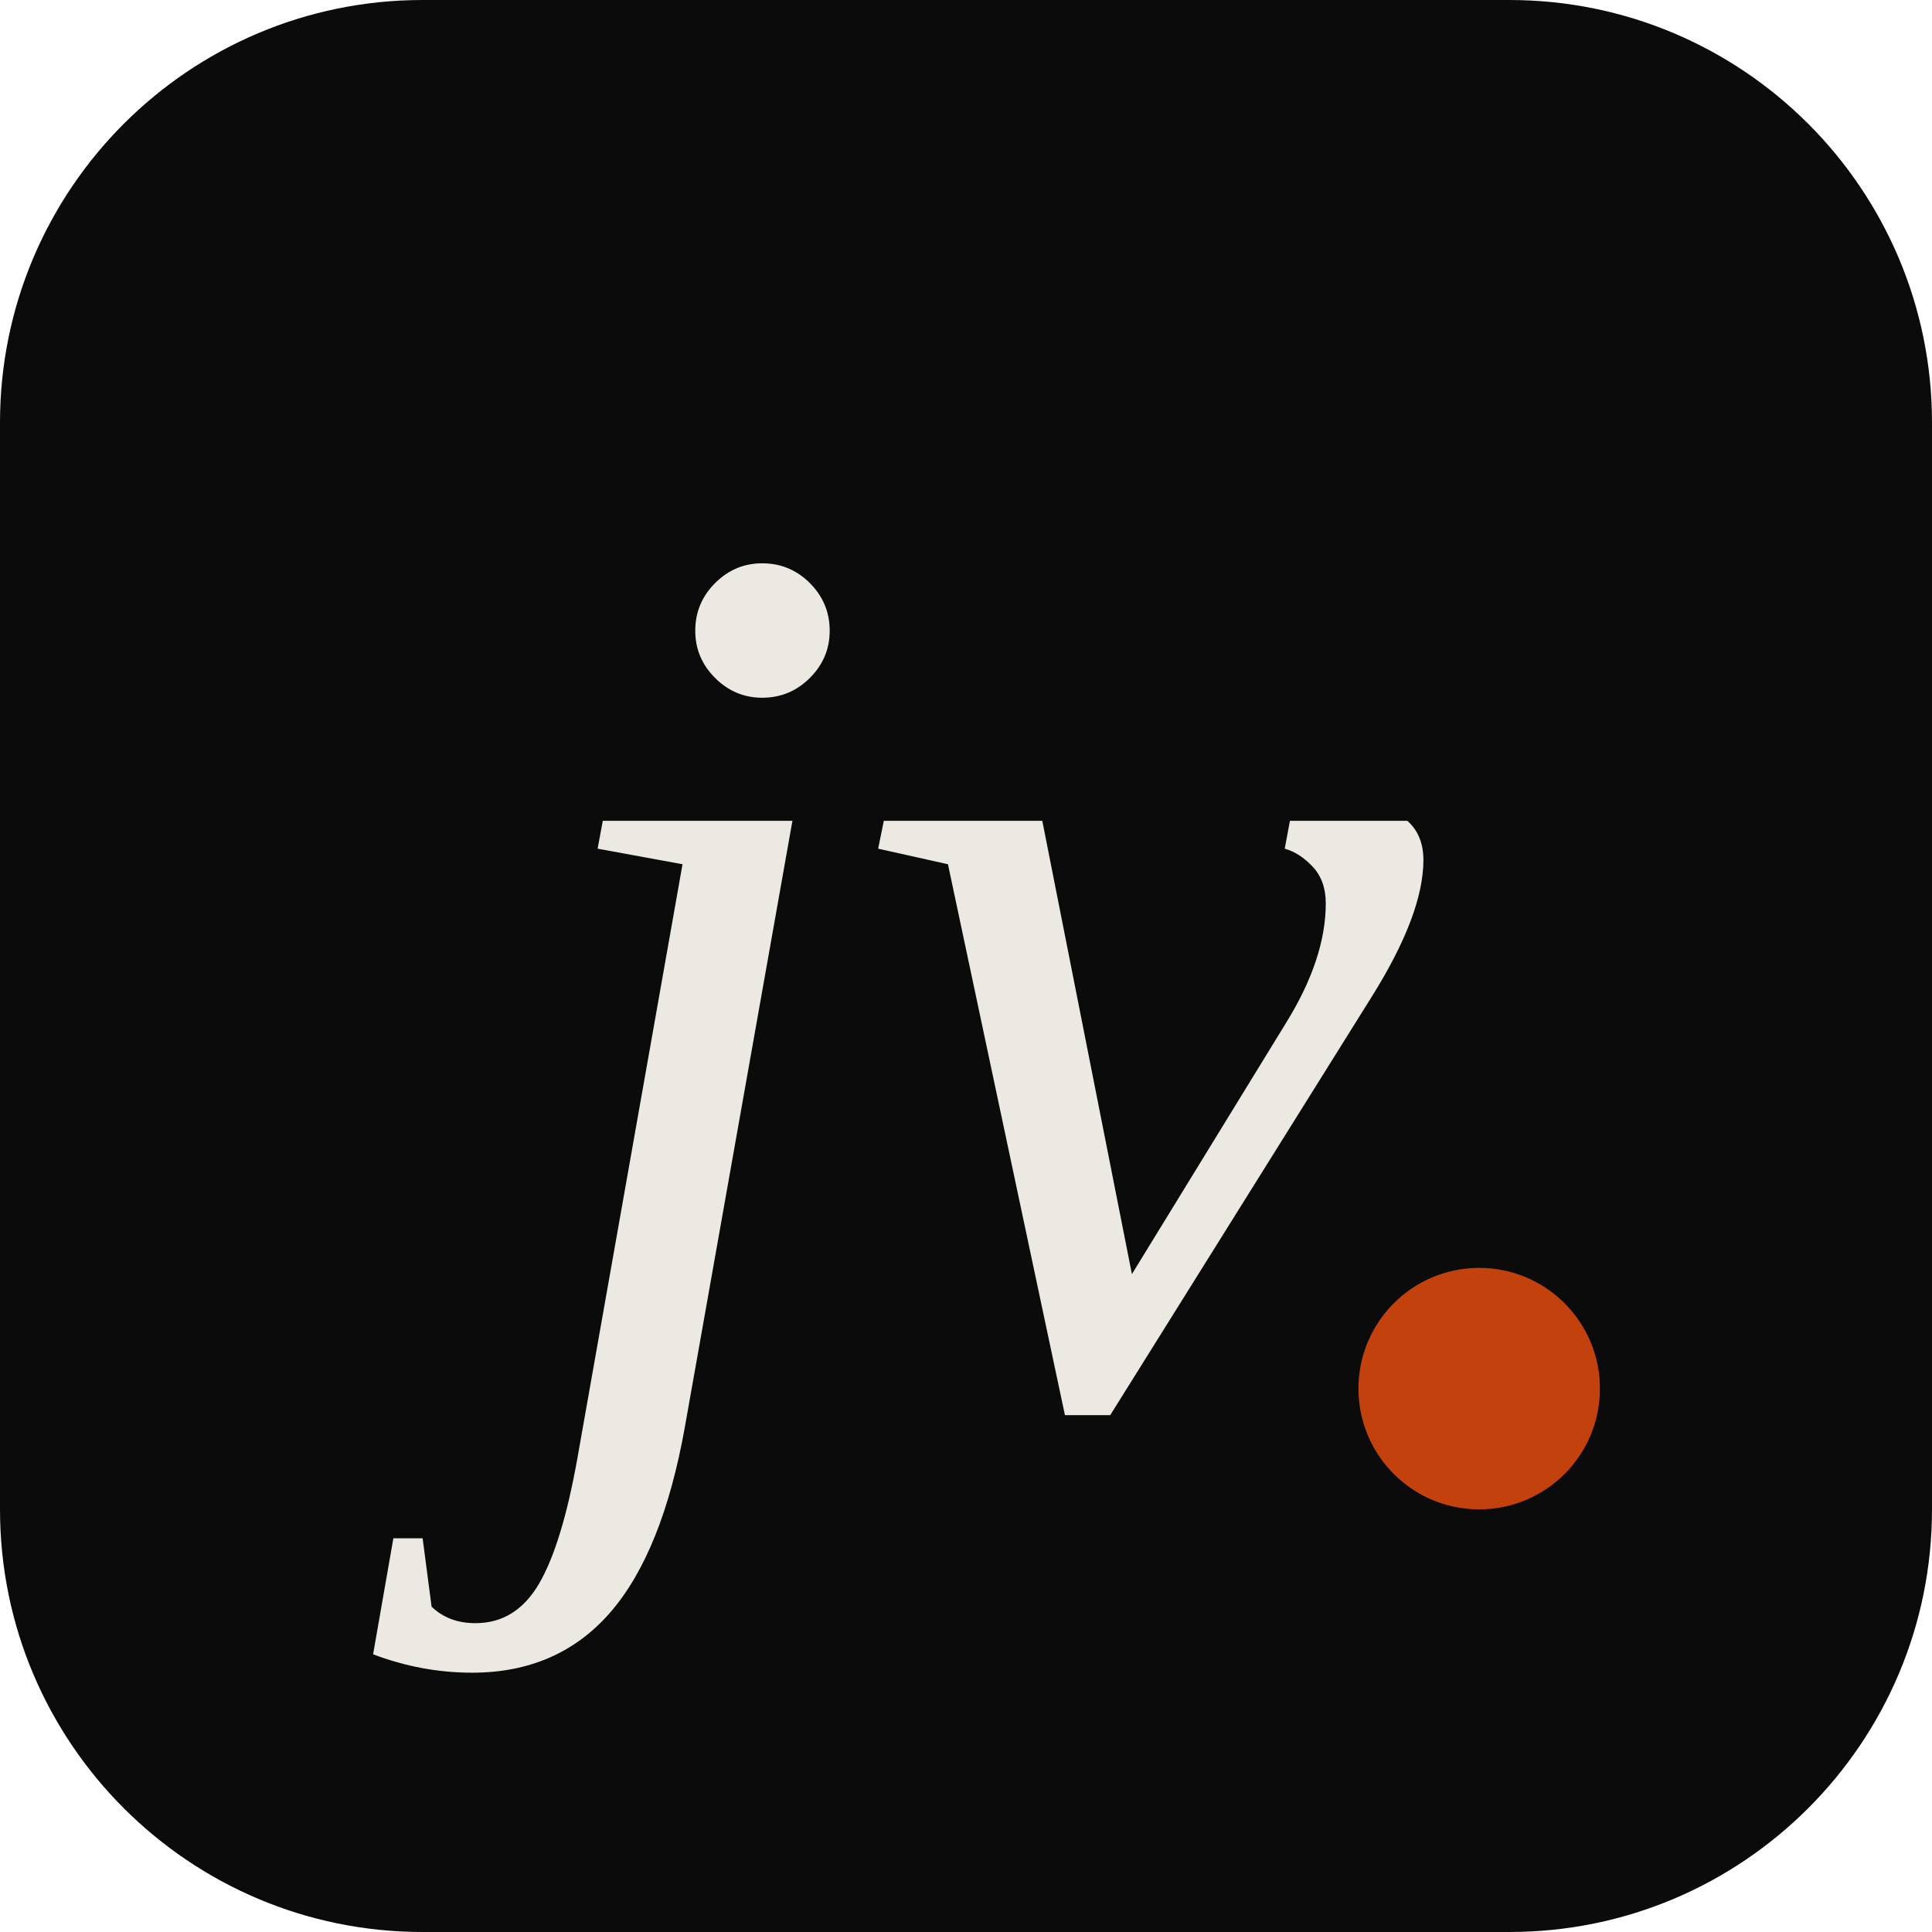
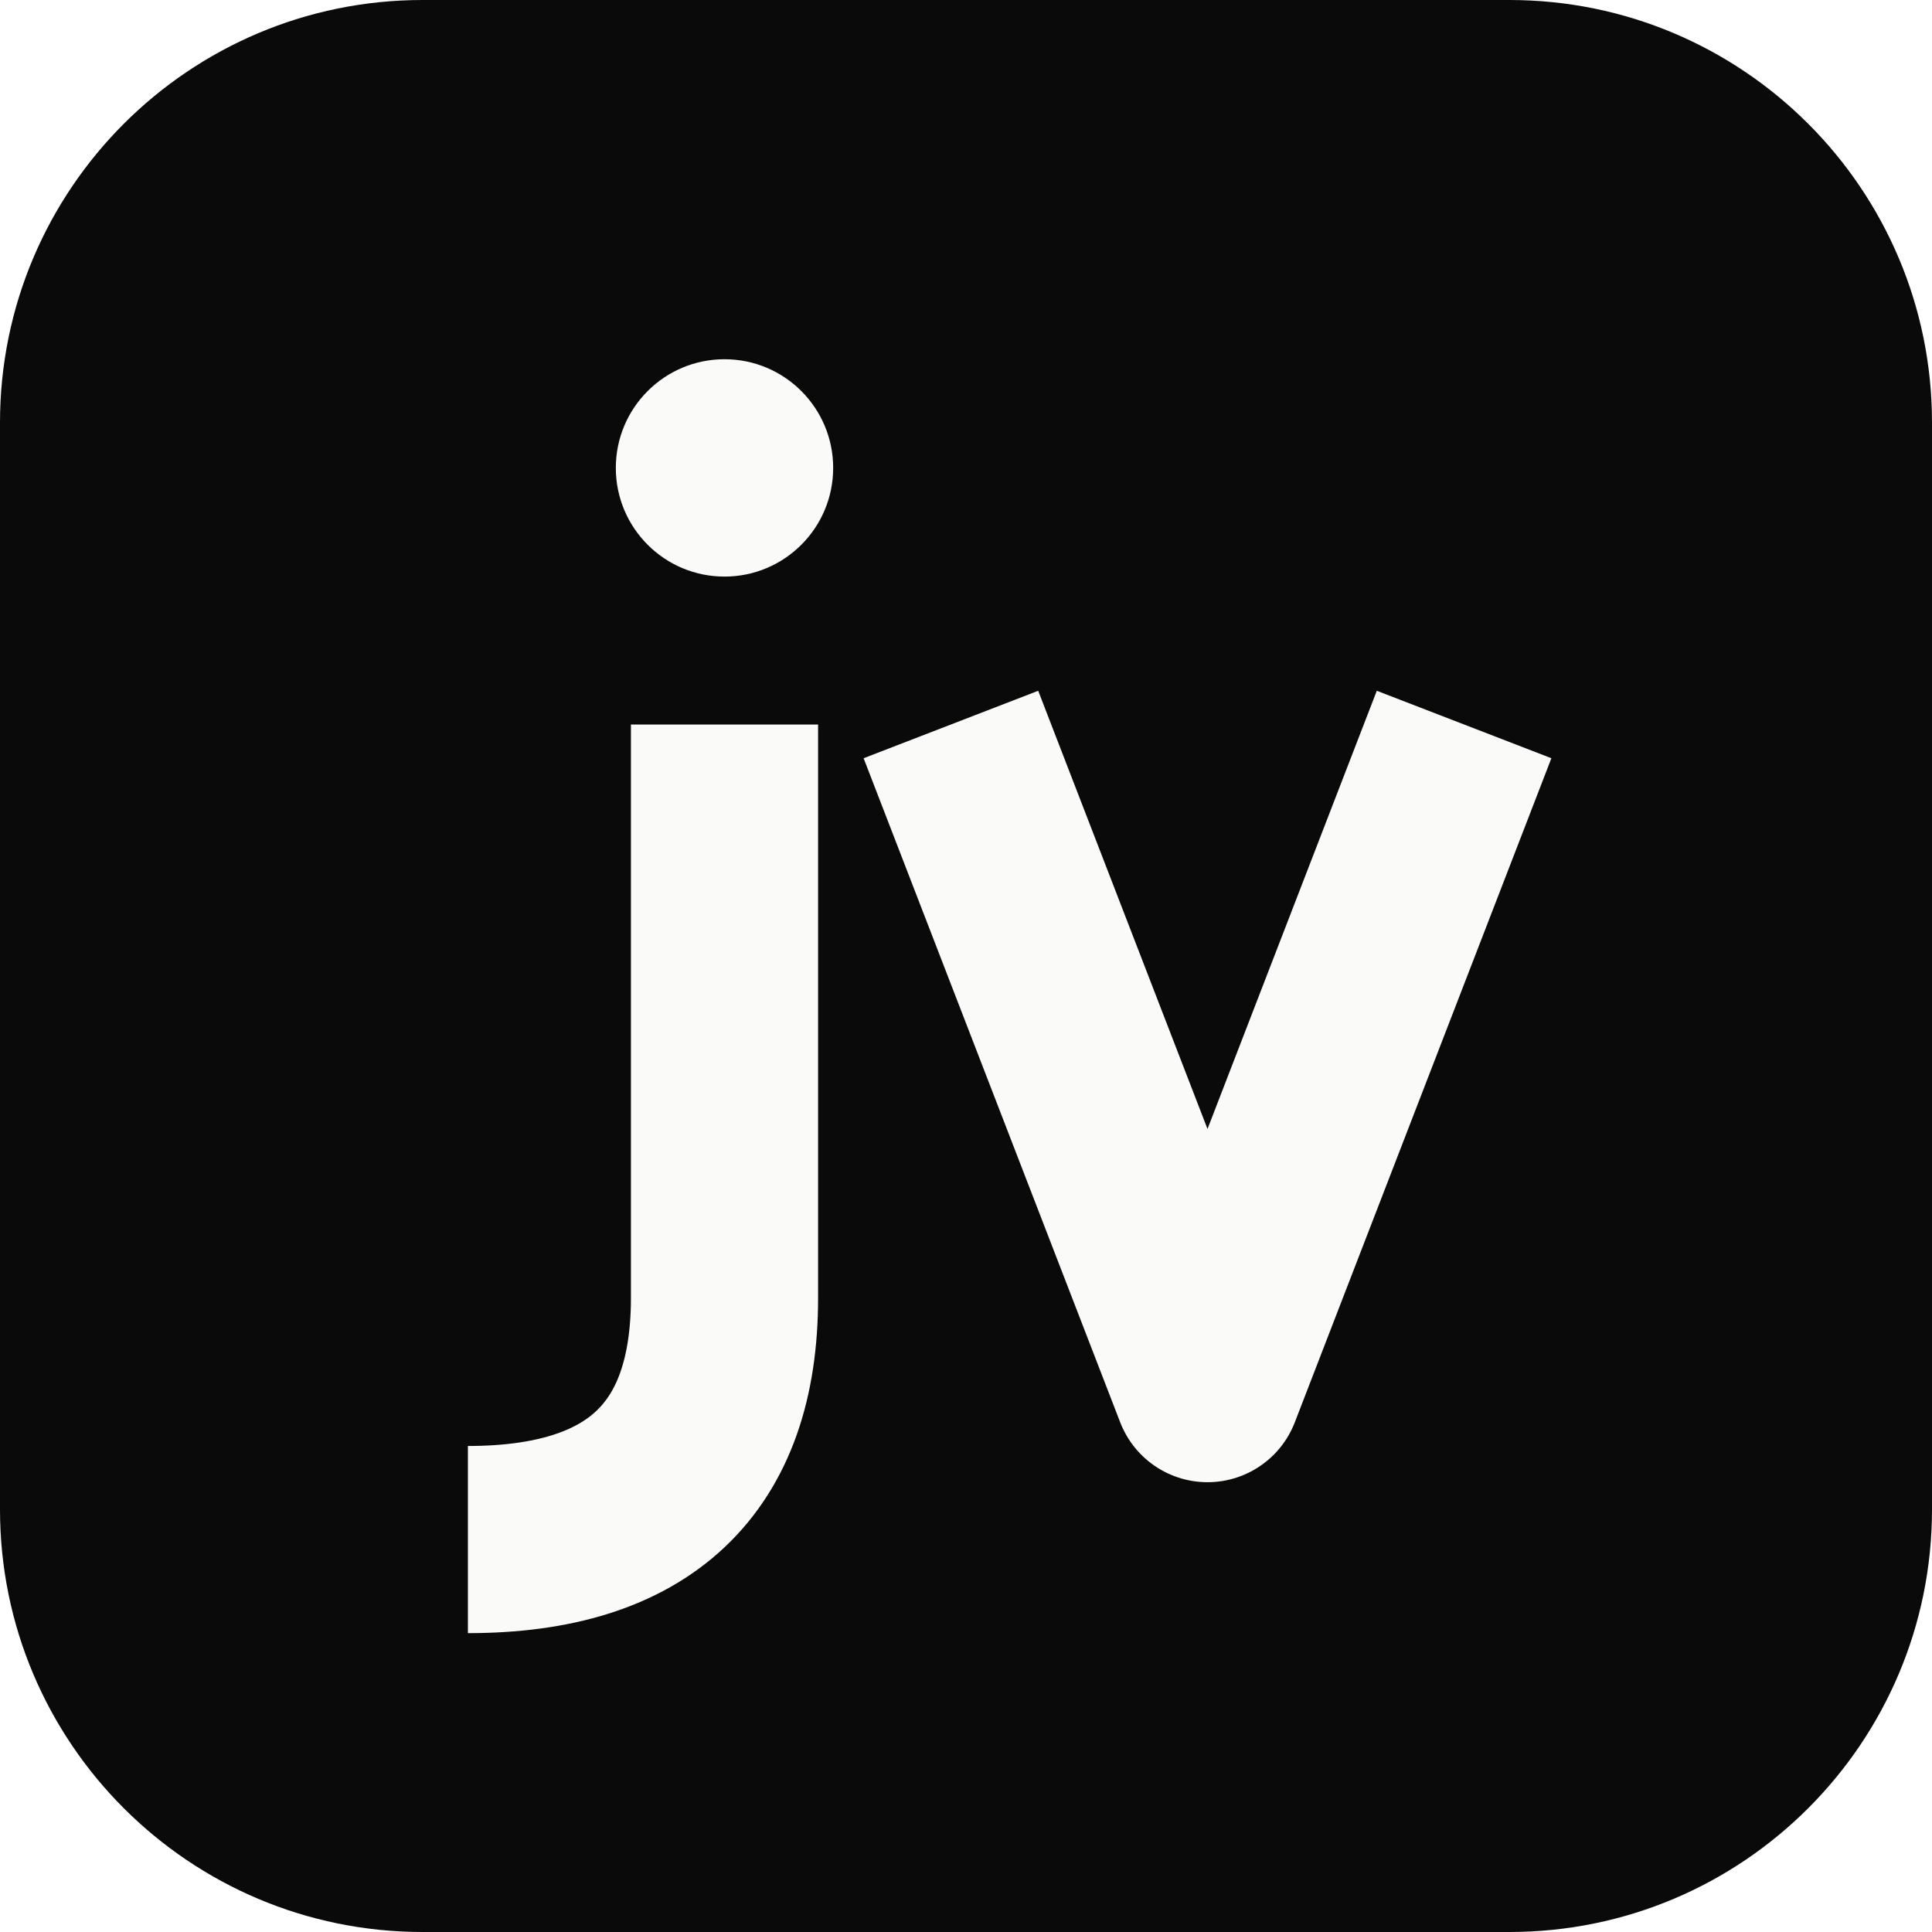
<svg xmlns="http://www.w3.org/2000/svg" viewBox="0 0 64 64" width="64" height="64">
-   <rect width="64" height="64" rx="14" fill="#0b0b0c" />
-   <text x="50%" y="54%" text-anchor="middle" dominant-baseline="middle" font-family="'Instrument Serif', 'Times New Roman', serif" font-style="italic" font-size="42" fill="#ece9e2">jv</text>
-   <circle cx="49" cy="46" r="4" fill="#c2410c" />
+   <style>
+     .bg { fill: #0a0a0a; }
+     .fg { stroke: #fafaf9; fill: none; }
+     .dot { fill: #fafaf9; }
+     @media (prefers-color-scheme: dark) {
+       .bg { fill: #fafaf9; }
+       .fg { stroke: #0a0a0a; }
+       .dot { fill: #0a0a0a; }
+     }
+   </style>
+   <rect class="bg" width="64" height="64" rx="14" />
+   <circle class="dot" cx="24" cy="15.5" r="3.6" />
+   <path class="fg" d="M24 24 V43 Q24 51 15.5 51" stroke-width="6.2" stroke-linecap="butt" />
+   <path class="fg" d="M31.5 24 L40 46 L48.5 24" stroke-width="6.2" stroke-linejoin="round" stroke-linecap="butt" />
</svg>
